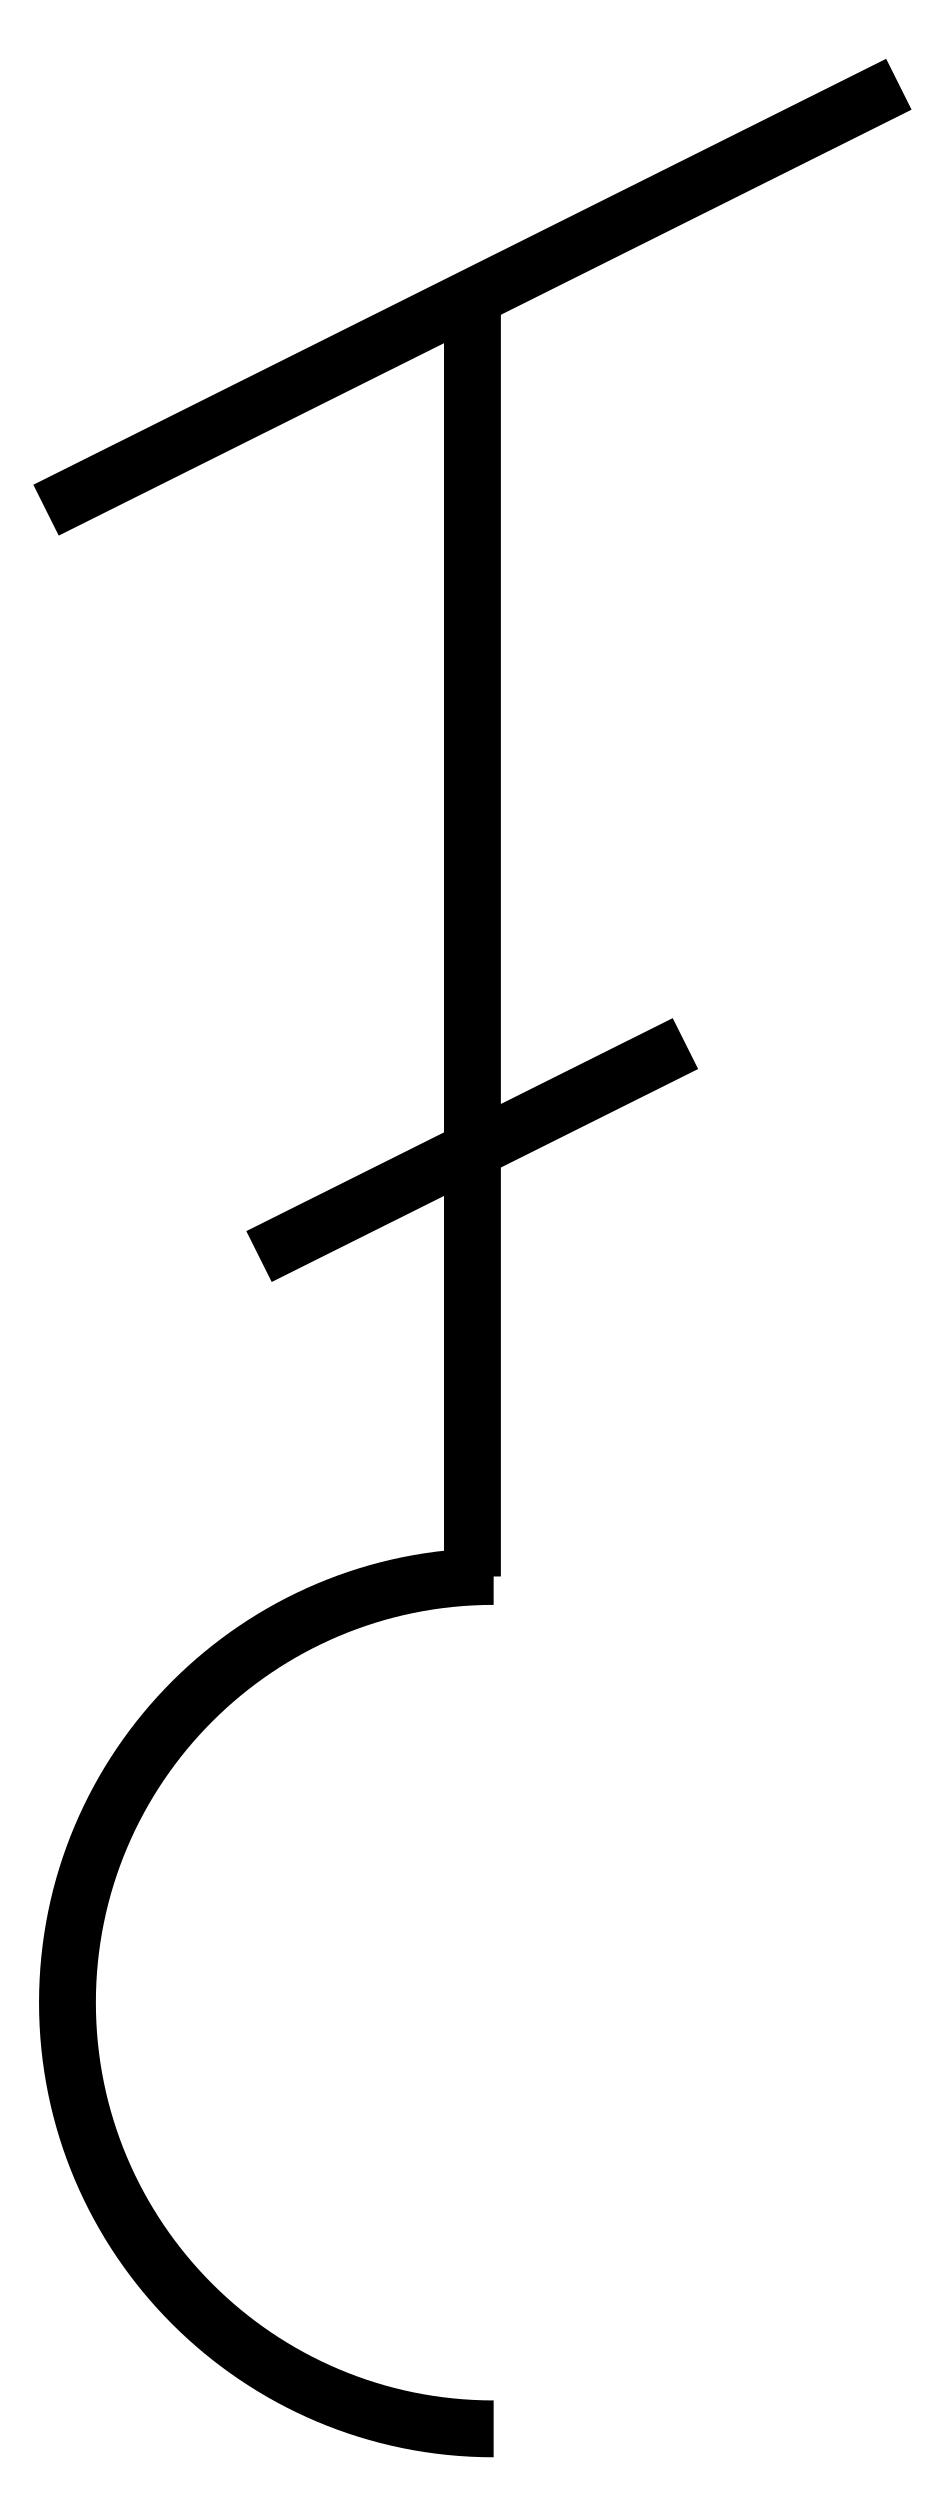
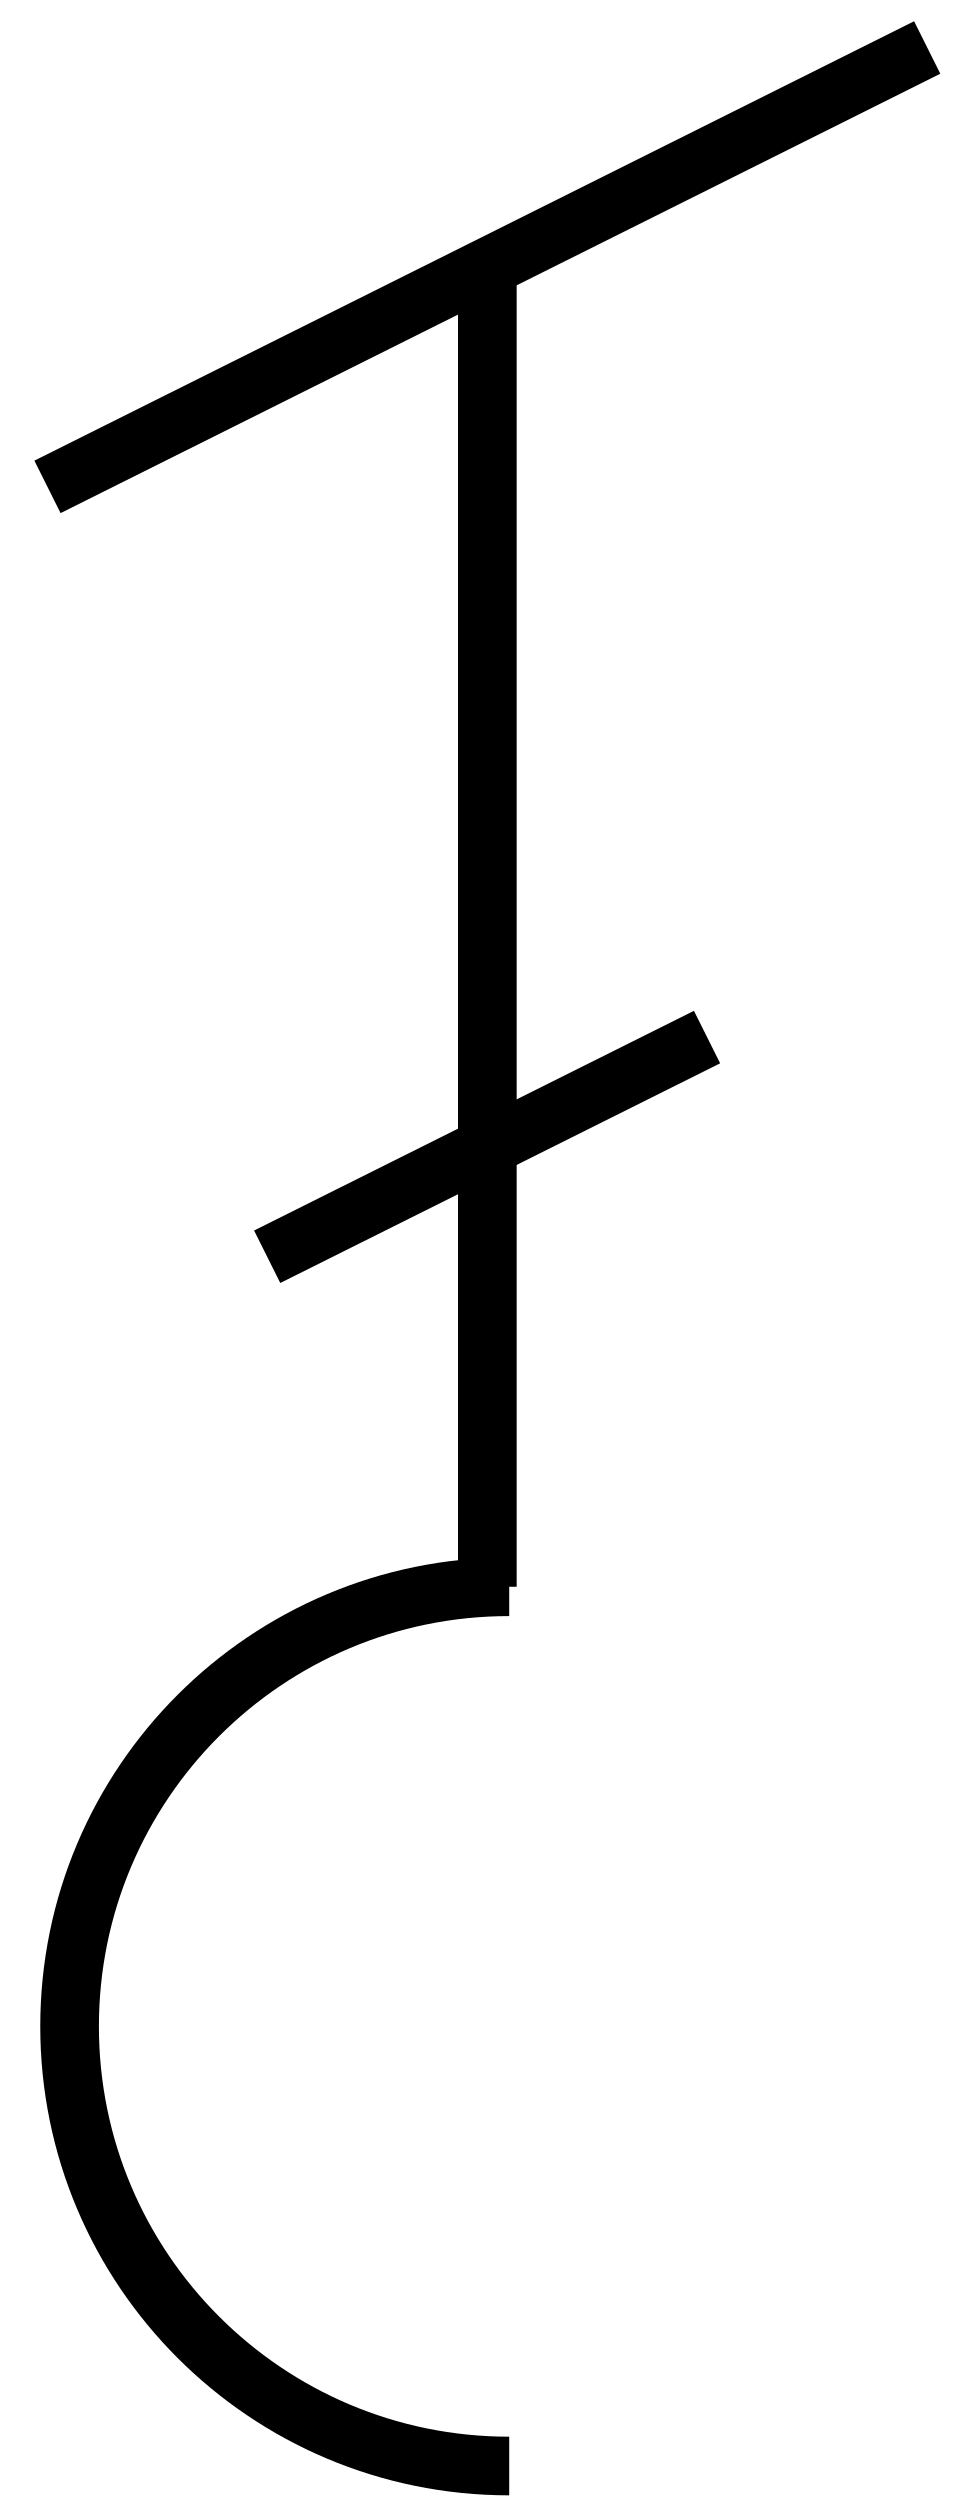
- <svg xmlns="http://www.w3.org/2000/svg" width="1.7in" height="4.5in" viewBox="3677 3205 2093 5371">
+ <svg xmlns="http://www.w3.org/2000/svg" viewBox="3677 3205 2093 5371">
  <g style="stroke-width:.025in; stroke:black; fill:none">
    <path style="stroke:#000000;stroke-width:126;stroke-linecap:butt" d="M 4771,6614 A 944 944  0  0  0  4771  8503 " />
    <polyline points="3779,4251 5669,3307 " style="stroke:#000000;stroke-width:126; stroke-linejoin:miter; stroke-linecap:butt; " />
    <polyline points="4251,5905 5196,5433 " style="stroke:#000000;stroke-width:126; stroke-linejoin:miter; stroke-linecap:butt; " />
    <polyline points="4724,3779 4724,6614 " style="stroke:#000000;stroke-width:126; stroke-linejoin:miter; stroke-linecap:butt; " />
  </g>
</svg>
